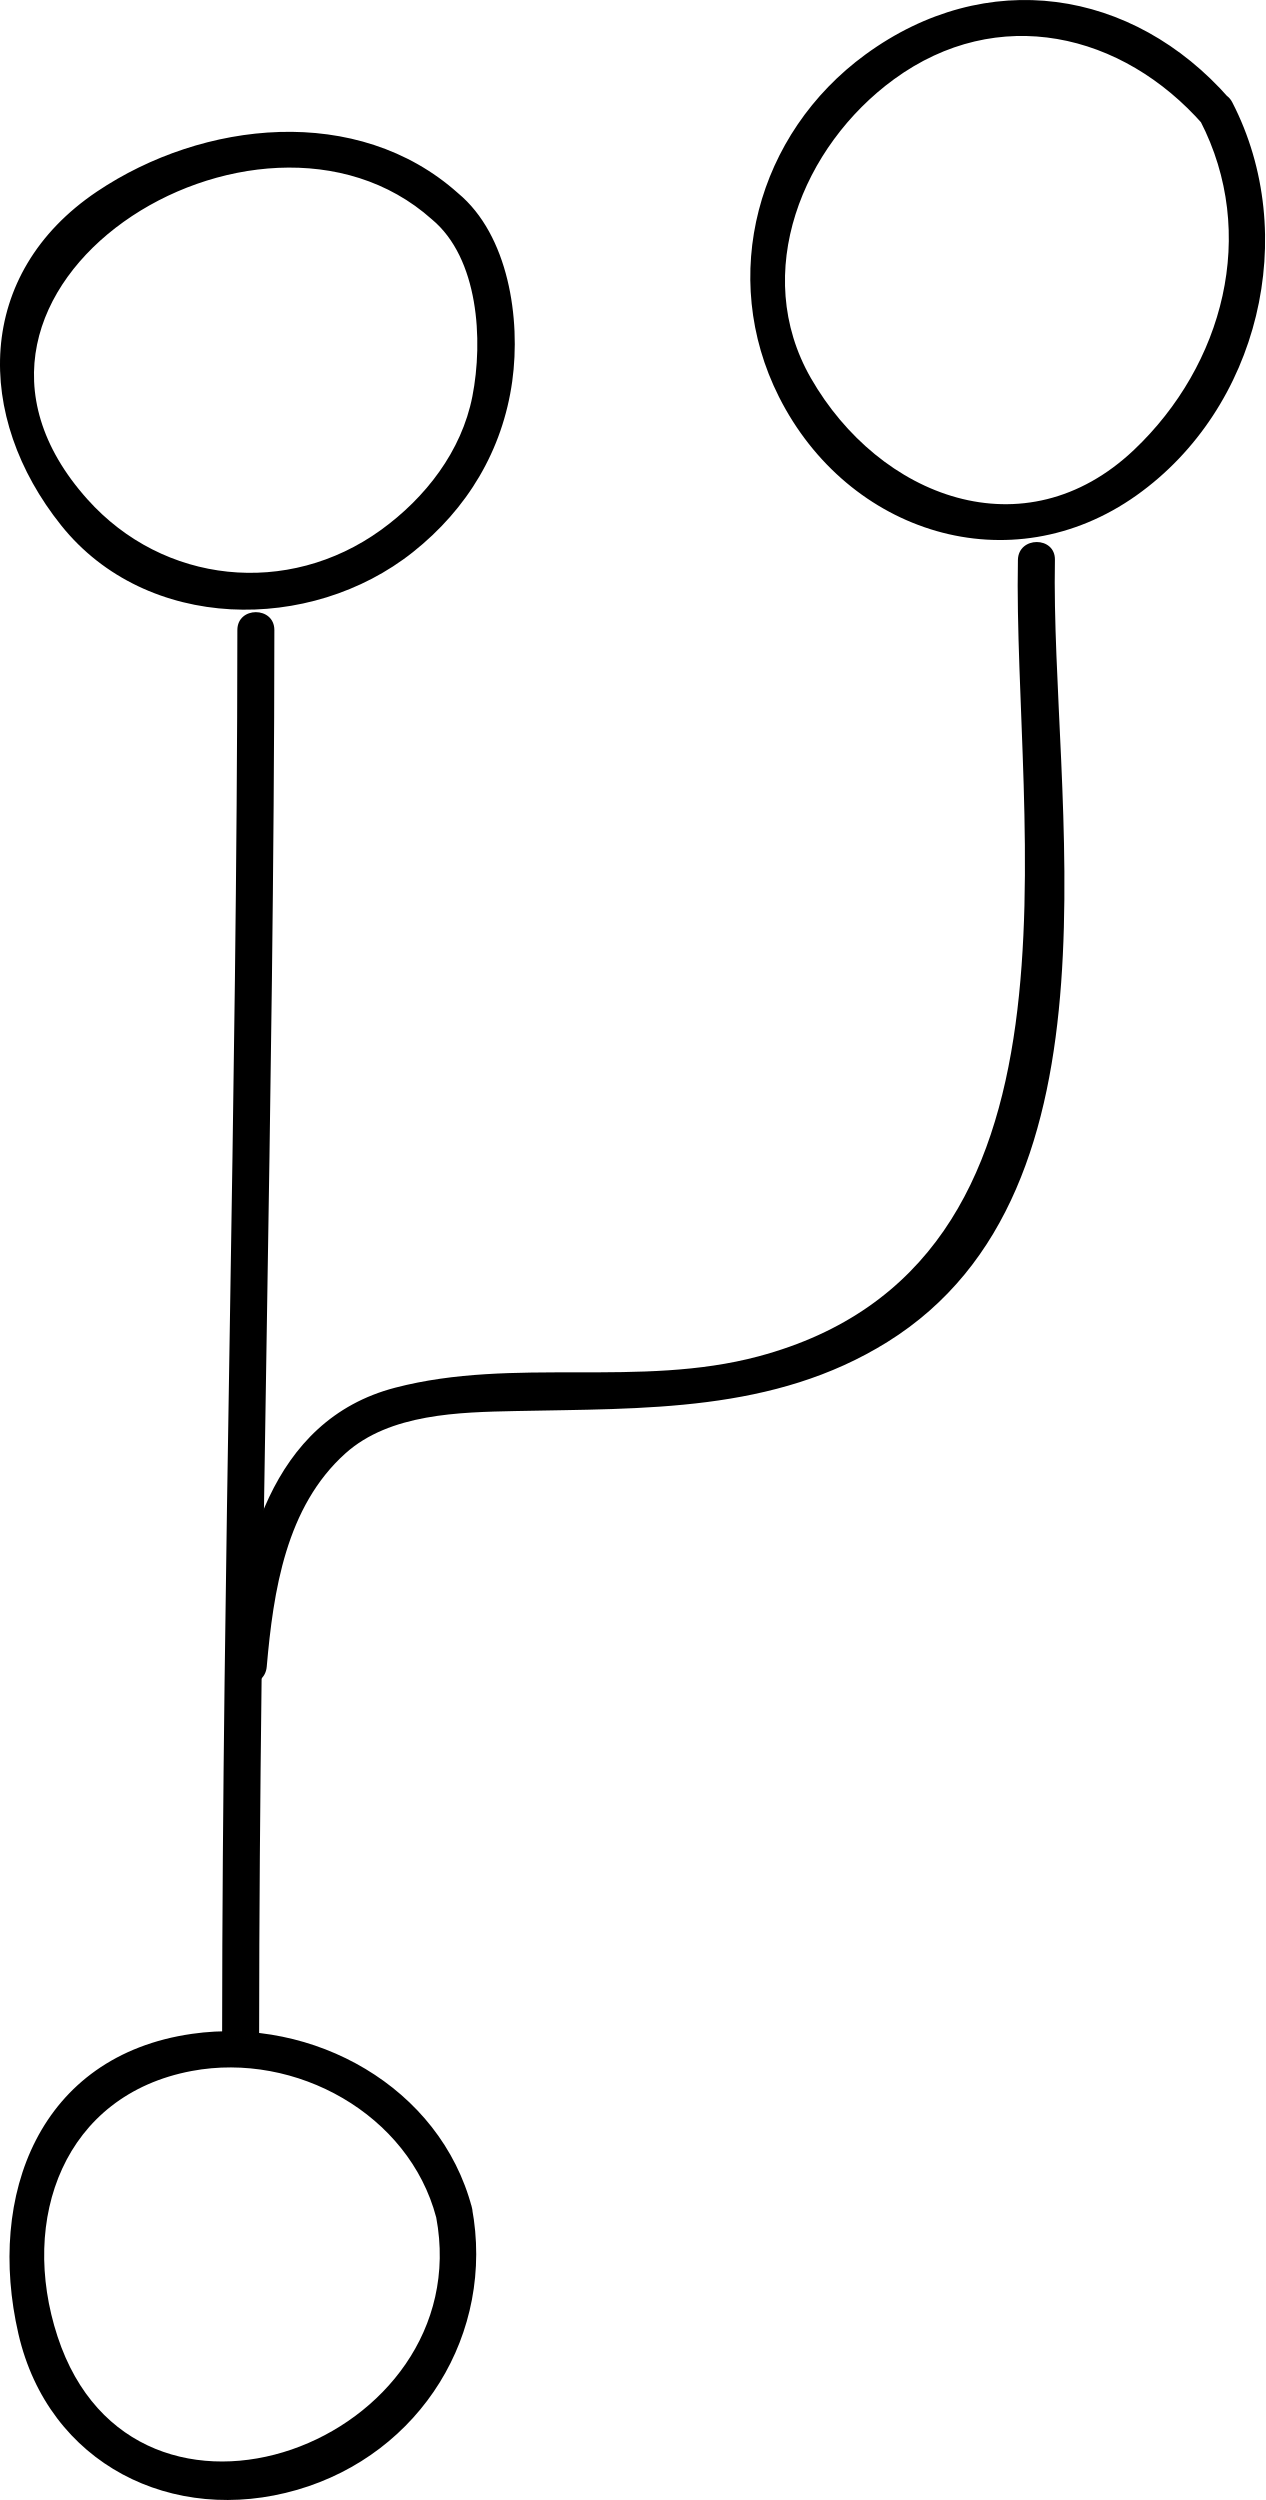
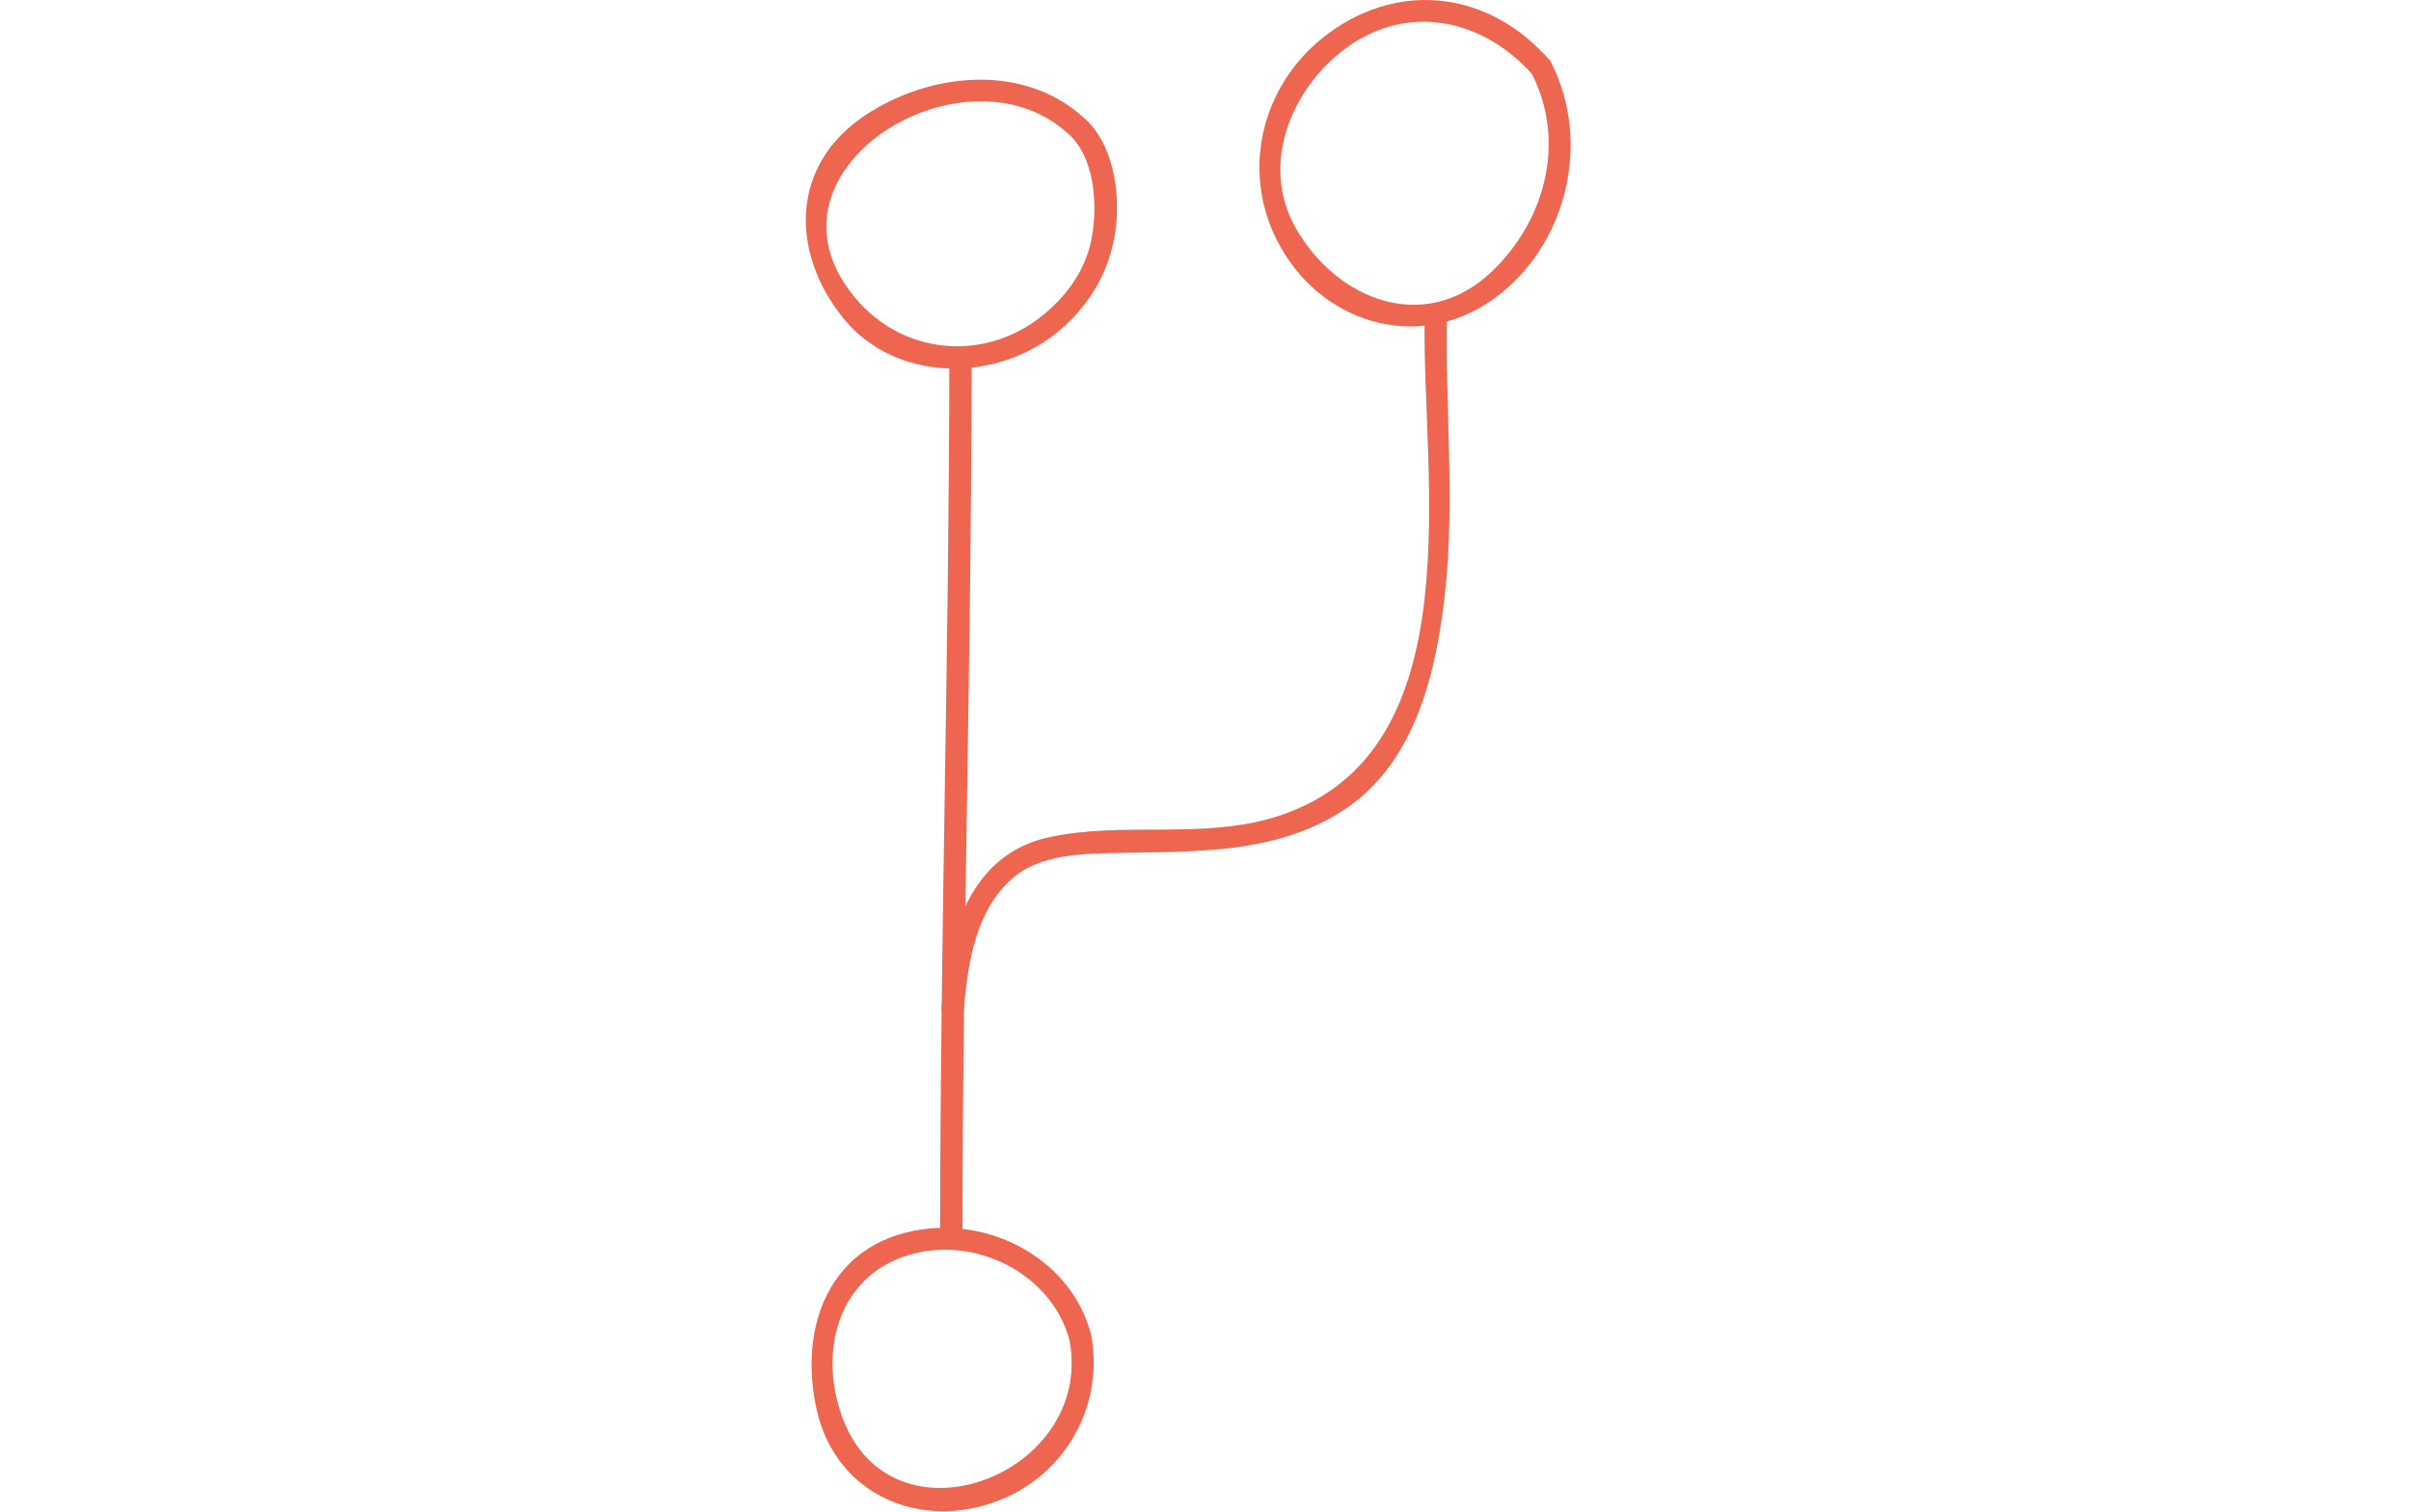
- <svg xmlns="http://www.w3.org/2000/svg" version="1.2" baseProfile="tiny" id="Layer_1" x="0px" y="0px" width="102.567px" height="202.688px" viewBox="0 0 102.567 202.688" xml:space="preserve">
+ <svg xmlns="http://www.w3.org/2000/svg" version="1.2" baseProfile="tiny" id="Layer_1" x="0px" y="0px" width="323.333px" height="202.688px" viewBox="0 0 323.333 202.688" xml:space="preserve">
  <g>
-     <g>
-       <path d="M37.133,15.66c-8.144-7.281-20.676-5.904-29.268-0.131c-9.92,6.666-9.959,18.249-2.901,27.071    c6.916,8.646,20.206,8.763,28.515,2.163c4.413-3.505,7.272-8.25,8.051-13.852C42.233,25.848,41.228,19.058,37.133,15.66    c-1.477-1.226-3.611,0.884-2.121,2.121c3.792,3.147,4.178,9.801,3.287,14.354c-0.871,4.451-3.808,8.227-7.416,10.834    c-7.541,5.45-17.646,4.391-23.798-2.49C-8.235,23.345,20.933,5.195,35.012,17.781C36.449,19.066,38.578,16.952,37.133,15.66    L37.133,15.66z" />
-     </g>
-     <g>
-       <path d="M19.244,51.082c-0.021,37.908-1.214,75.805-1.235,113.713c-0.001,1.935,2.999,1.935,3,0    c0.021-37.908,1.214-75.805,1.235-113.713C22.245,49.147,19.245,49.147,19.244,51.082L19.244,51.082z" />
-     </g>
-     <g>
-       <path d="M38.26,178.983c-2.579-9.802-12.882-15.494-22.695-14.089C3.18,166.669-1.095,177.983,1.493,189.22    c2.434,10.57,12.521,15.565,22.597,12.644C34.128,198.953,40.165,189.168,38.26,178.983c-0.355-1.9-3.246-1.094-2.893,0.797    c3.409,18.234-24.445,28.724-30.703,9.649c-3.126-9.531,0.517-19.582,10.887-21.525c8.427-1.58,17.612,3.502,19.815,11.876    C35.859,181.65,38.753,180.856,38.26,178.983L38.26,178.983z" />
-     </g>
-     <g>
-       <path d="M21.626,135.13c0.536-6.14,1.553-12.967,6.381-17.299c3.603-3.232,9.235-3.333,13.779-3.43    c10.433-0.224,20.936,0.144,30.154-5.596c19.837-12.352,13.215-44.164,13.588-63.409c0.037-1.936-2.963-1.932-3,0    c-0.422,21.755,6.917,57.097-21.026,64.569c-9.654,2.582-19.837,0.035-29.458,2.541c-10.17,2.648-12.621,13.48-13.419,22.624    C18.458,137.058,21.459,137.042,21.626,135.13L21.626,135.13z" />
-     </g>
-     <g>
-       <path d="M99.674,7.996C91.801-0.991,79.932-2.71,70.175,4.413c-8.807,6.429-11.932,18.002-7.024,27.755    c5.595,11.115,18.79,15.244,28.994,7.992c9.943-7.068,13.3-21.125,7.764-31.86c-0.887-1.72-3.476-0.203-2.59,1.514    c4.702,9.119,1.877,19.774-5.373,26.654c-8.865,8.413-20.659,3.856-26.204-5.814c-4.889-8.526-0.669-18.82,6.736-24.226    c8.412-6.141,18.512-3.801,25.075,3.689C98.83,11.575,100.943,9.444,99.674,7.996L99.674,7.996z" />
-     </g>
+     <path fill="#EE6650" d="M145.199,15.66c-8.144-7.281-20.676-5.904-29.268-0.131c-9.92,6.666-9.959,18.249-2.901,27.071   c6.916,8.646,20.206,8.763,28.515,2.163c4.413-3.505,7.272-8.25,8.051-13.852C150.299,25.848,149.294,19.058,145.199,15.66   c-1.477-1.226-3.611,0.884-2.121,2.121c3.792,3.147,4.178,9.801,3.287,14.354c-0.871,4.451-3.808,8.227-7.416,10.834   c-7.541,5.45-17.646,4.391-23.798-2.49c-15.32-17.134,13.848-35.284,27.927-22.698C144.515,19.066,146.644,16.952,145.199,15.66   L145.199,15.66z" />
+   </g>
+   <g>
+     <path fill="#EE6650" d="M127.31,48.082c-0.02,39.101-1.215,78.189-1.235,117.29c-0.001,1.935,2.999,1.935,3,0   c0.021-39.101,1.215-78.189,1.235-117.29C130.311,46.147,127.311,46.147,127.31,48.082L127.31,48.082z" />
+   </g>
+   <g>
+     <path fill="#EE6650" d="M146.326,178.983c-2.579-9.802-12.882-15.494-22.695-14.089c-12.385,1.775-16.66,13.089-14.072,24.326   c2.434,10.57,12.521,15.565,22.597,12.644C142.194,198.953,148.23,189.168,146.326,178.983c-0.355-1.9-3.246-1.094-2.893,0.797   c3.409,18.234-24.445,28.724-30.703,9.649c-3.126-9.531,0.517-19.582,10.887-21.525c8.427-1.58,17.612,3.502,19.815,11.876   C143.925,181.65,146.819,180.856,146.326,178.983L146.326,178.983z" />
+   </g>
+   <g>
+     <path fill="#EE6650" d="M129.284,135.13c0.54-6.166,1.585-12.98,6.462-17.299c3.66-3.241,9.363-3.333,13.956-3.43   c10.694-0.227,21.829,0.255,31.05-6.134c9.181-6.361,11.908-18.375,13.043-28.782c1.339-12.275,0.016-24.615,0.261-36.917   c0.039-1.936-2.962-1.932-3,0c-0.422,21.146,6.766,58.078-19.388,66.801c-10.096,3.367-20.804,0.706-31.033,2.936   c-10.747,2.342-13.513,13.236-14.352,22.825C126.115,137.058,129.116,137.042,129.284,135.13L129.284,135.13z" />
+   </g>
+   <g>
+     <path fill="#EE6650" d="M207.74,7.996c-7.873-8.987-19.742-10.706-29.499-3.583c-8.807,6.429-11.932,18.002-7.024,27.755   c5.595,11.115,18.79,15.244,28.994,7.992c9.943-7.068,13.3-21.125,7.764-31.86c-0.887-1.72-3.476-0.203-2.59,1.514   c4.702,9.119,1.877,19.774-5.373,26.654c-8.865,8.413-20.659,3.856-26.204-5.814c-4.889-8.526-0.669-18.82,6.736-24.226   c8.412-6.141,18.512-3.801,25.075,3.689C206.896,11.575,209.009,9.444,207.74,7.996L207.74,7.996z" />
  </g>
</svg>
